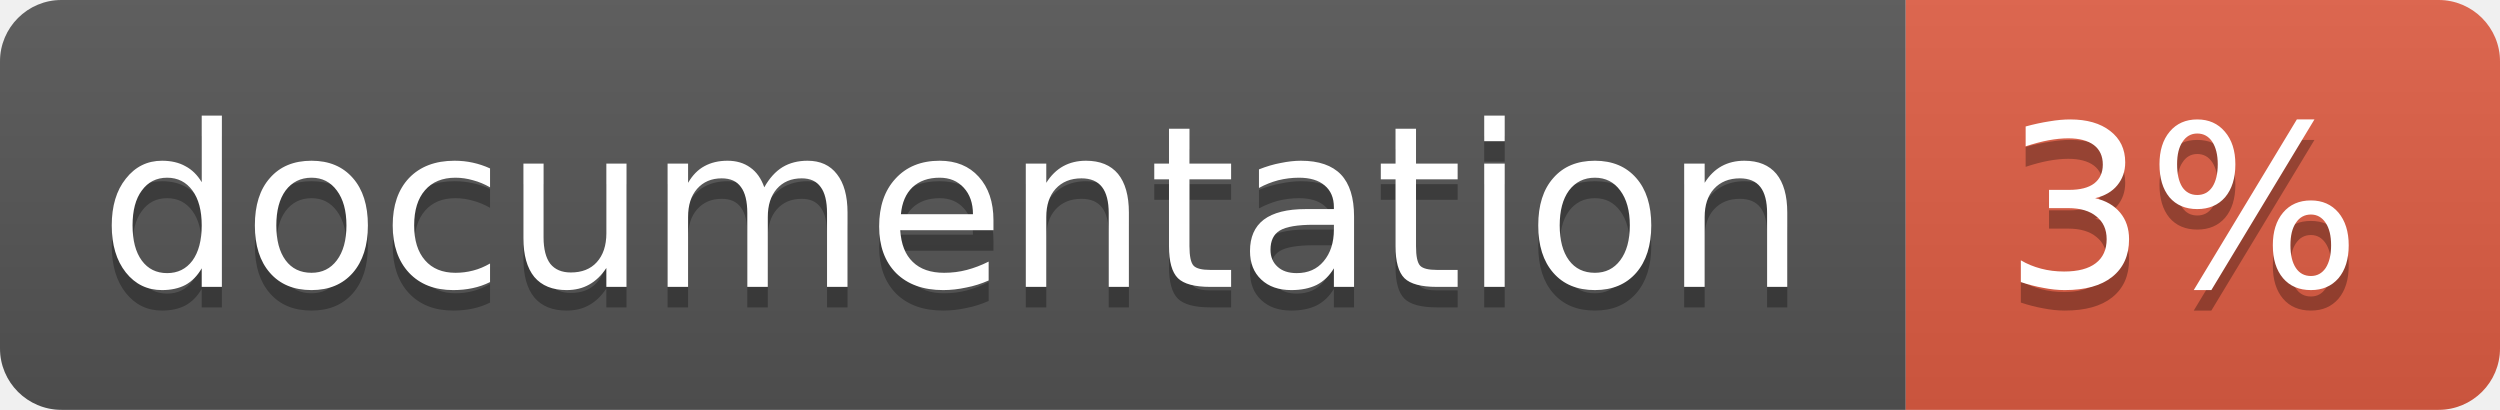
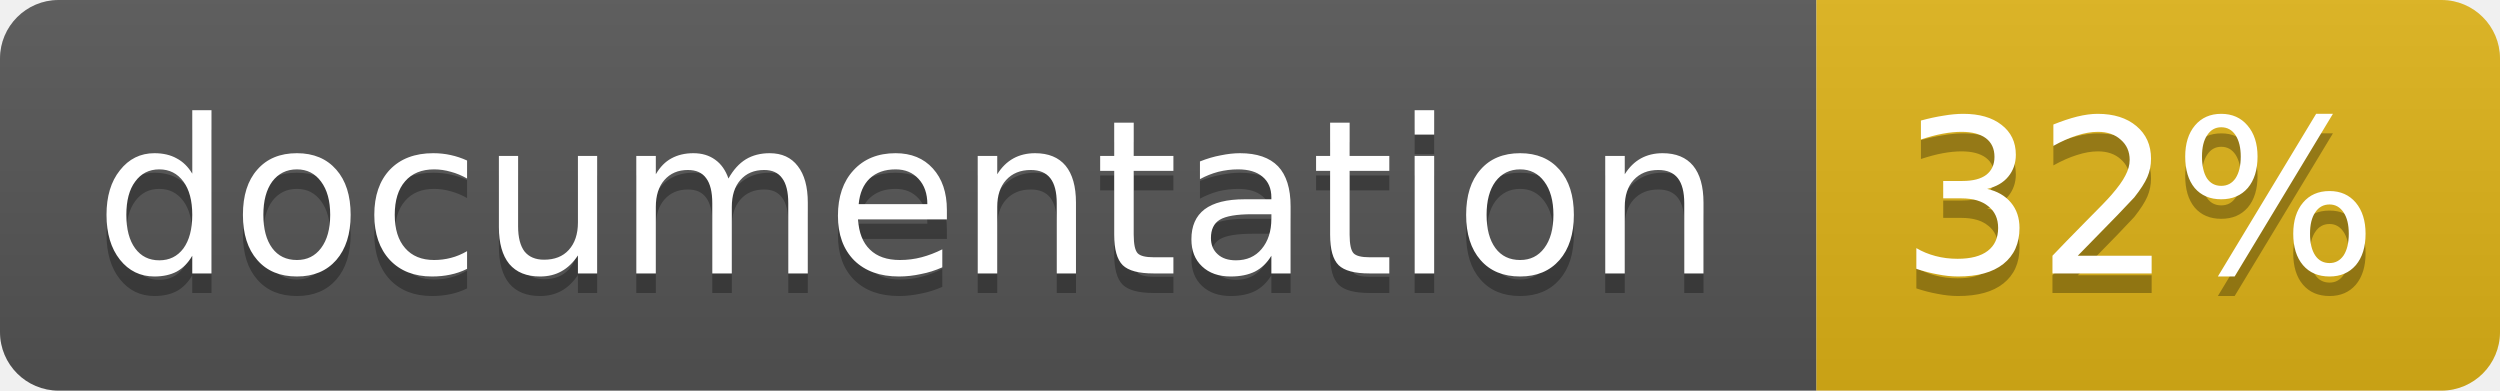
- <svg xmlns="http://www.w3.org/2000/svg" width="122" height="20">
+ <svg xmlns="http://www.w3.org/2000/svg" width="128" height="20">
  <linearGradient id="b" x2="0" y2="100%">
    <stop offset="0" stop-color="#bbb" stop-opacity=".1" />
    <stop offset="1" stop-opacity=".1" />
  </linearGradient>
  <clipPath id="a">
-     <rect width="122" height="20" rx="3" fill="#fff" />
+     <rect width="128" height="20" rx="3" fill="#fff" />
  </clipPath>
  <g clip-path="url(#a)">
    <path fill="#555" d="M0 0h93v20H0z" />
-     <path fill="#e05d44" d="M93 0h29v20H93z" />
-     <path fill="url(#b)" d="M0 0h122v20H0z" />
+     <path fill="#dfb317" d="M93 0h35v20H93z" />
+     <path fill="url(#b)" d="M0 0h128v20H0z" />
  </g>
  <g fill="#fff" text-anchor="middle" font-family="DejaVu Sans,Verdana,Geneva,sans-serif" font-size="11">
    <text x="46.5" y="15" fill="#010101" fill-opacity=".3">documentation</text>
    <text x="46.5" y="14">documentation</text>
-     <text x="106.5" y="15" fill="#010101" fill-opacity=".3">3%</text>
-     <text x="106.5" y="14">3%</text>
+     <text x="109.5" y="15" fill="#010101" fill-opacity=".3">32%</text>
+     <text x="109.5" y="14">32%</text>
  </g>
</svg>
